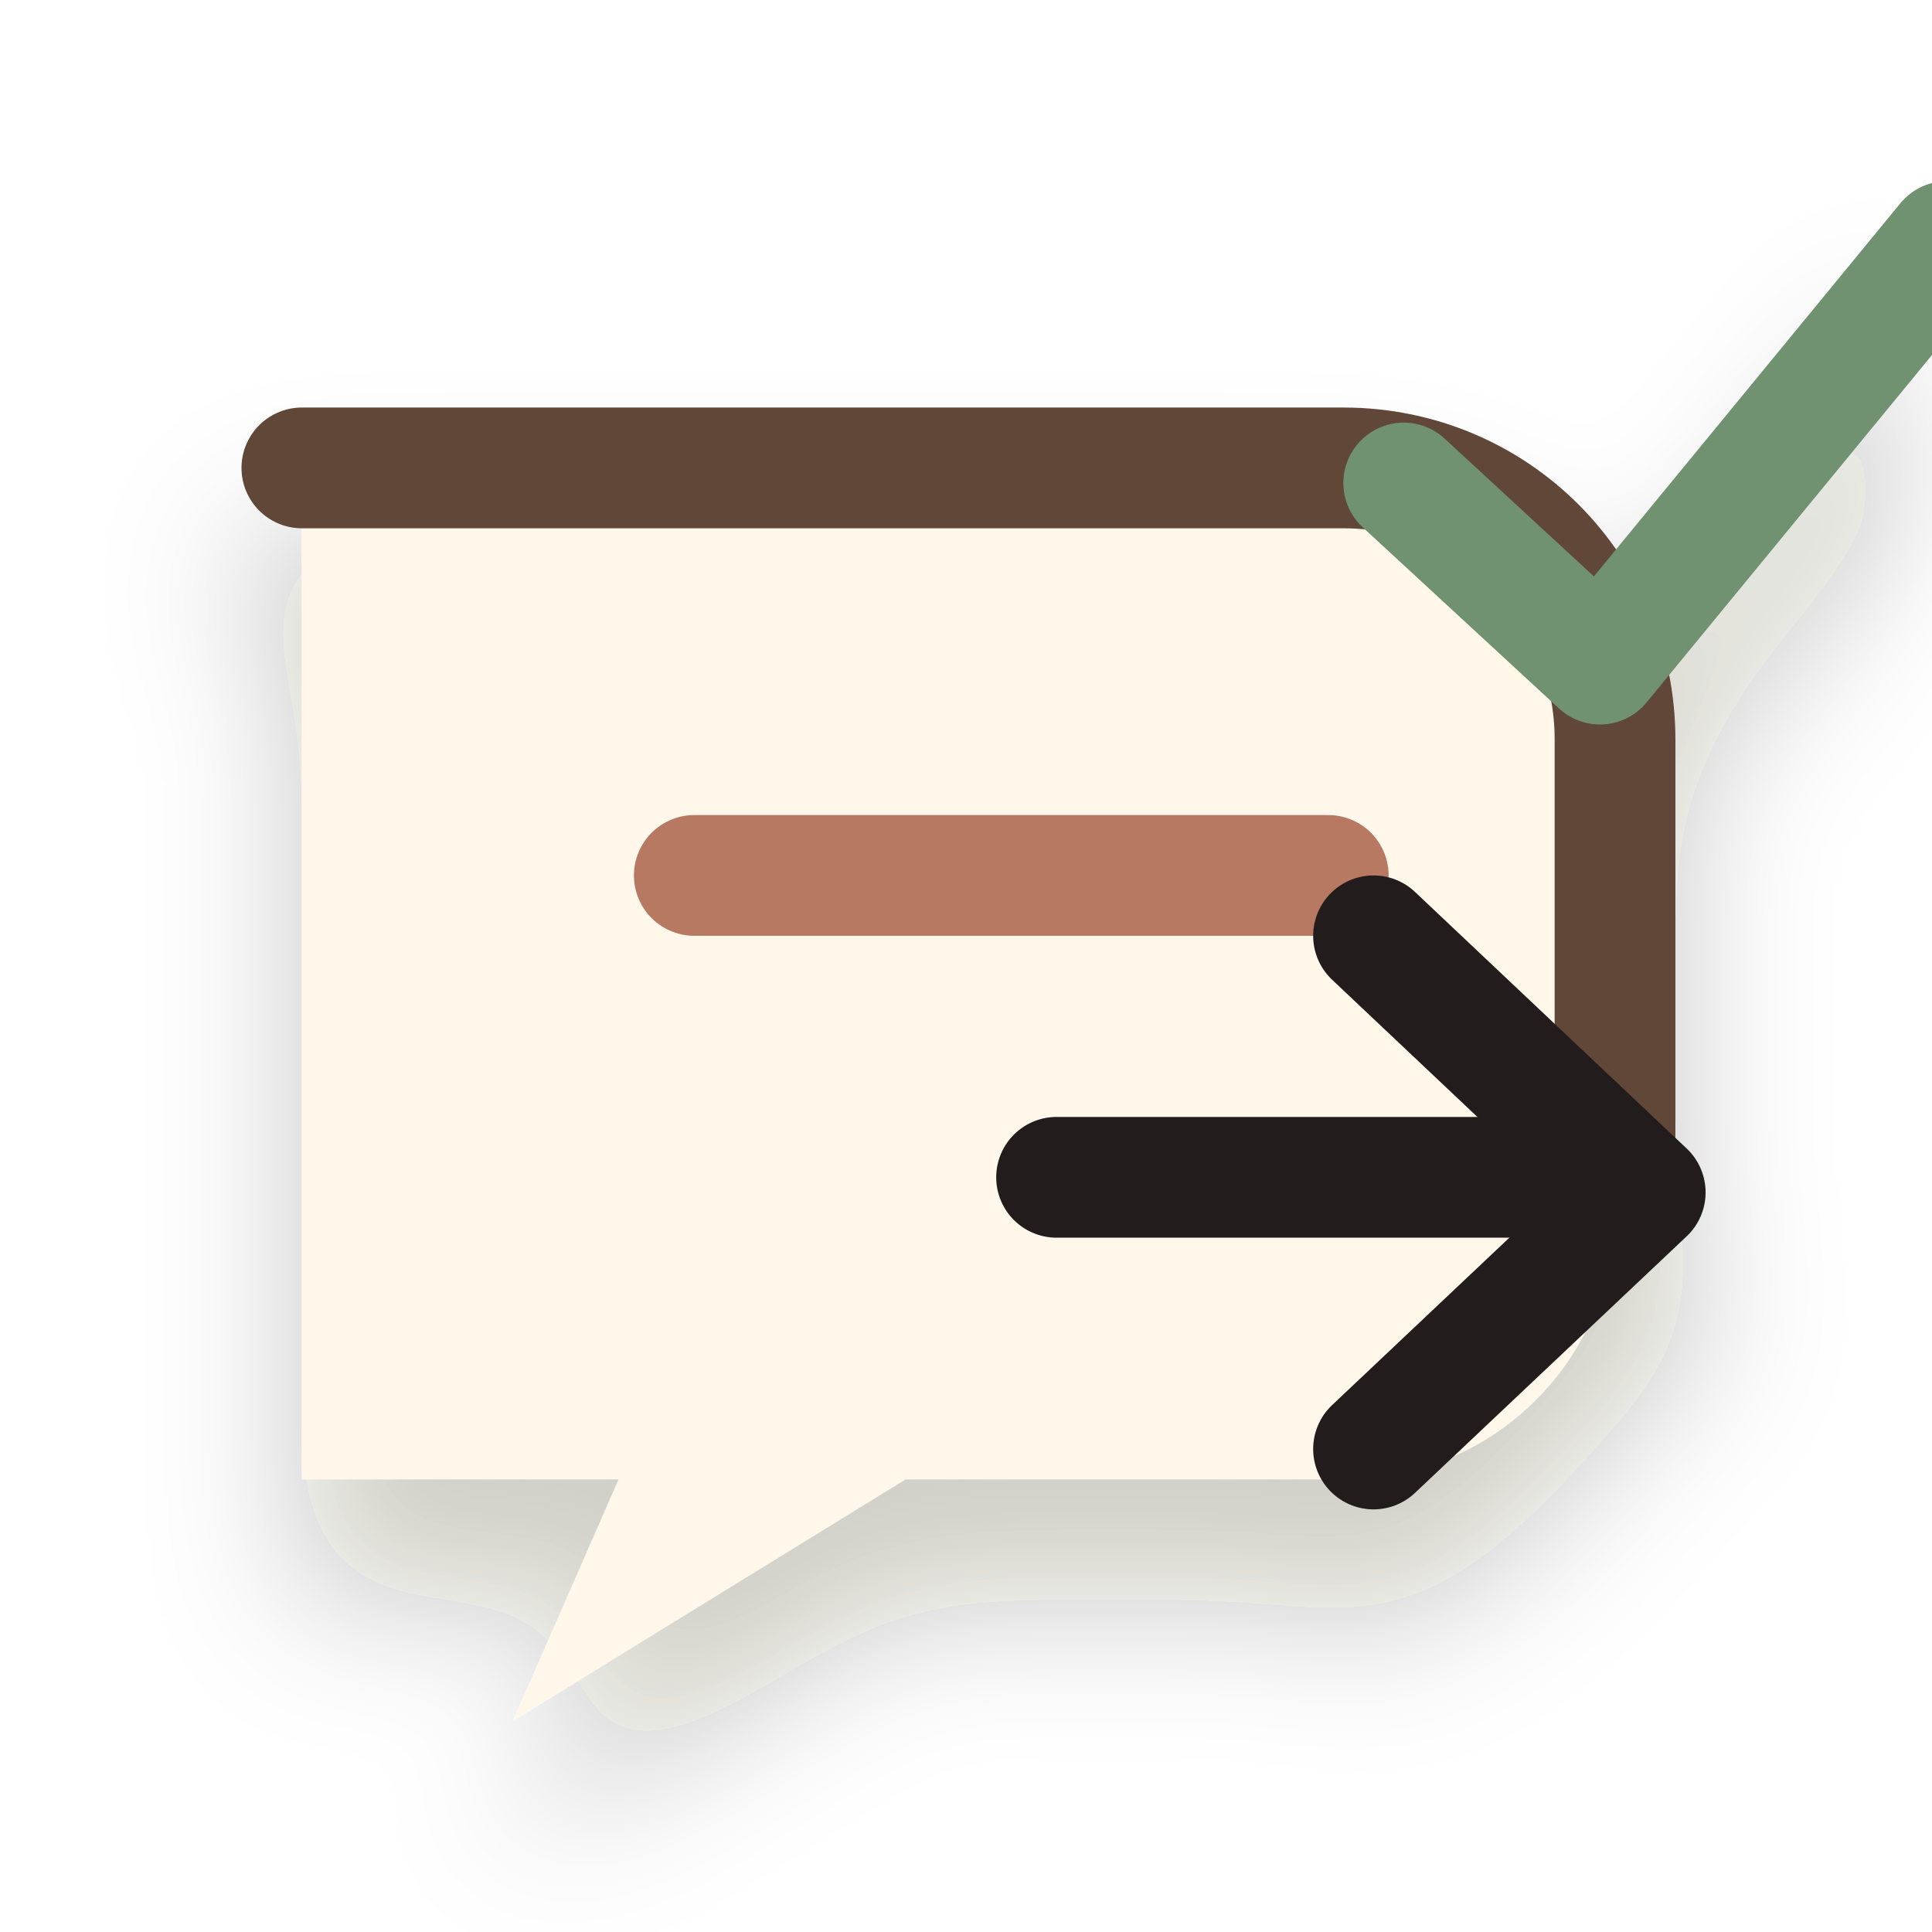
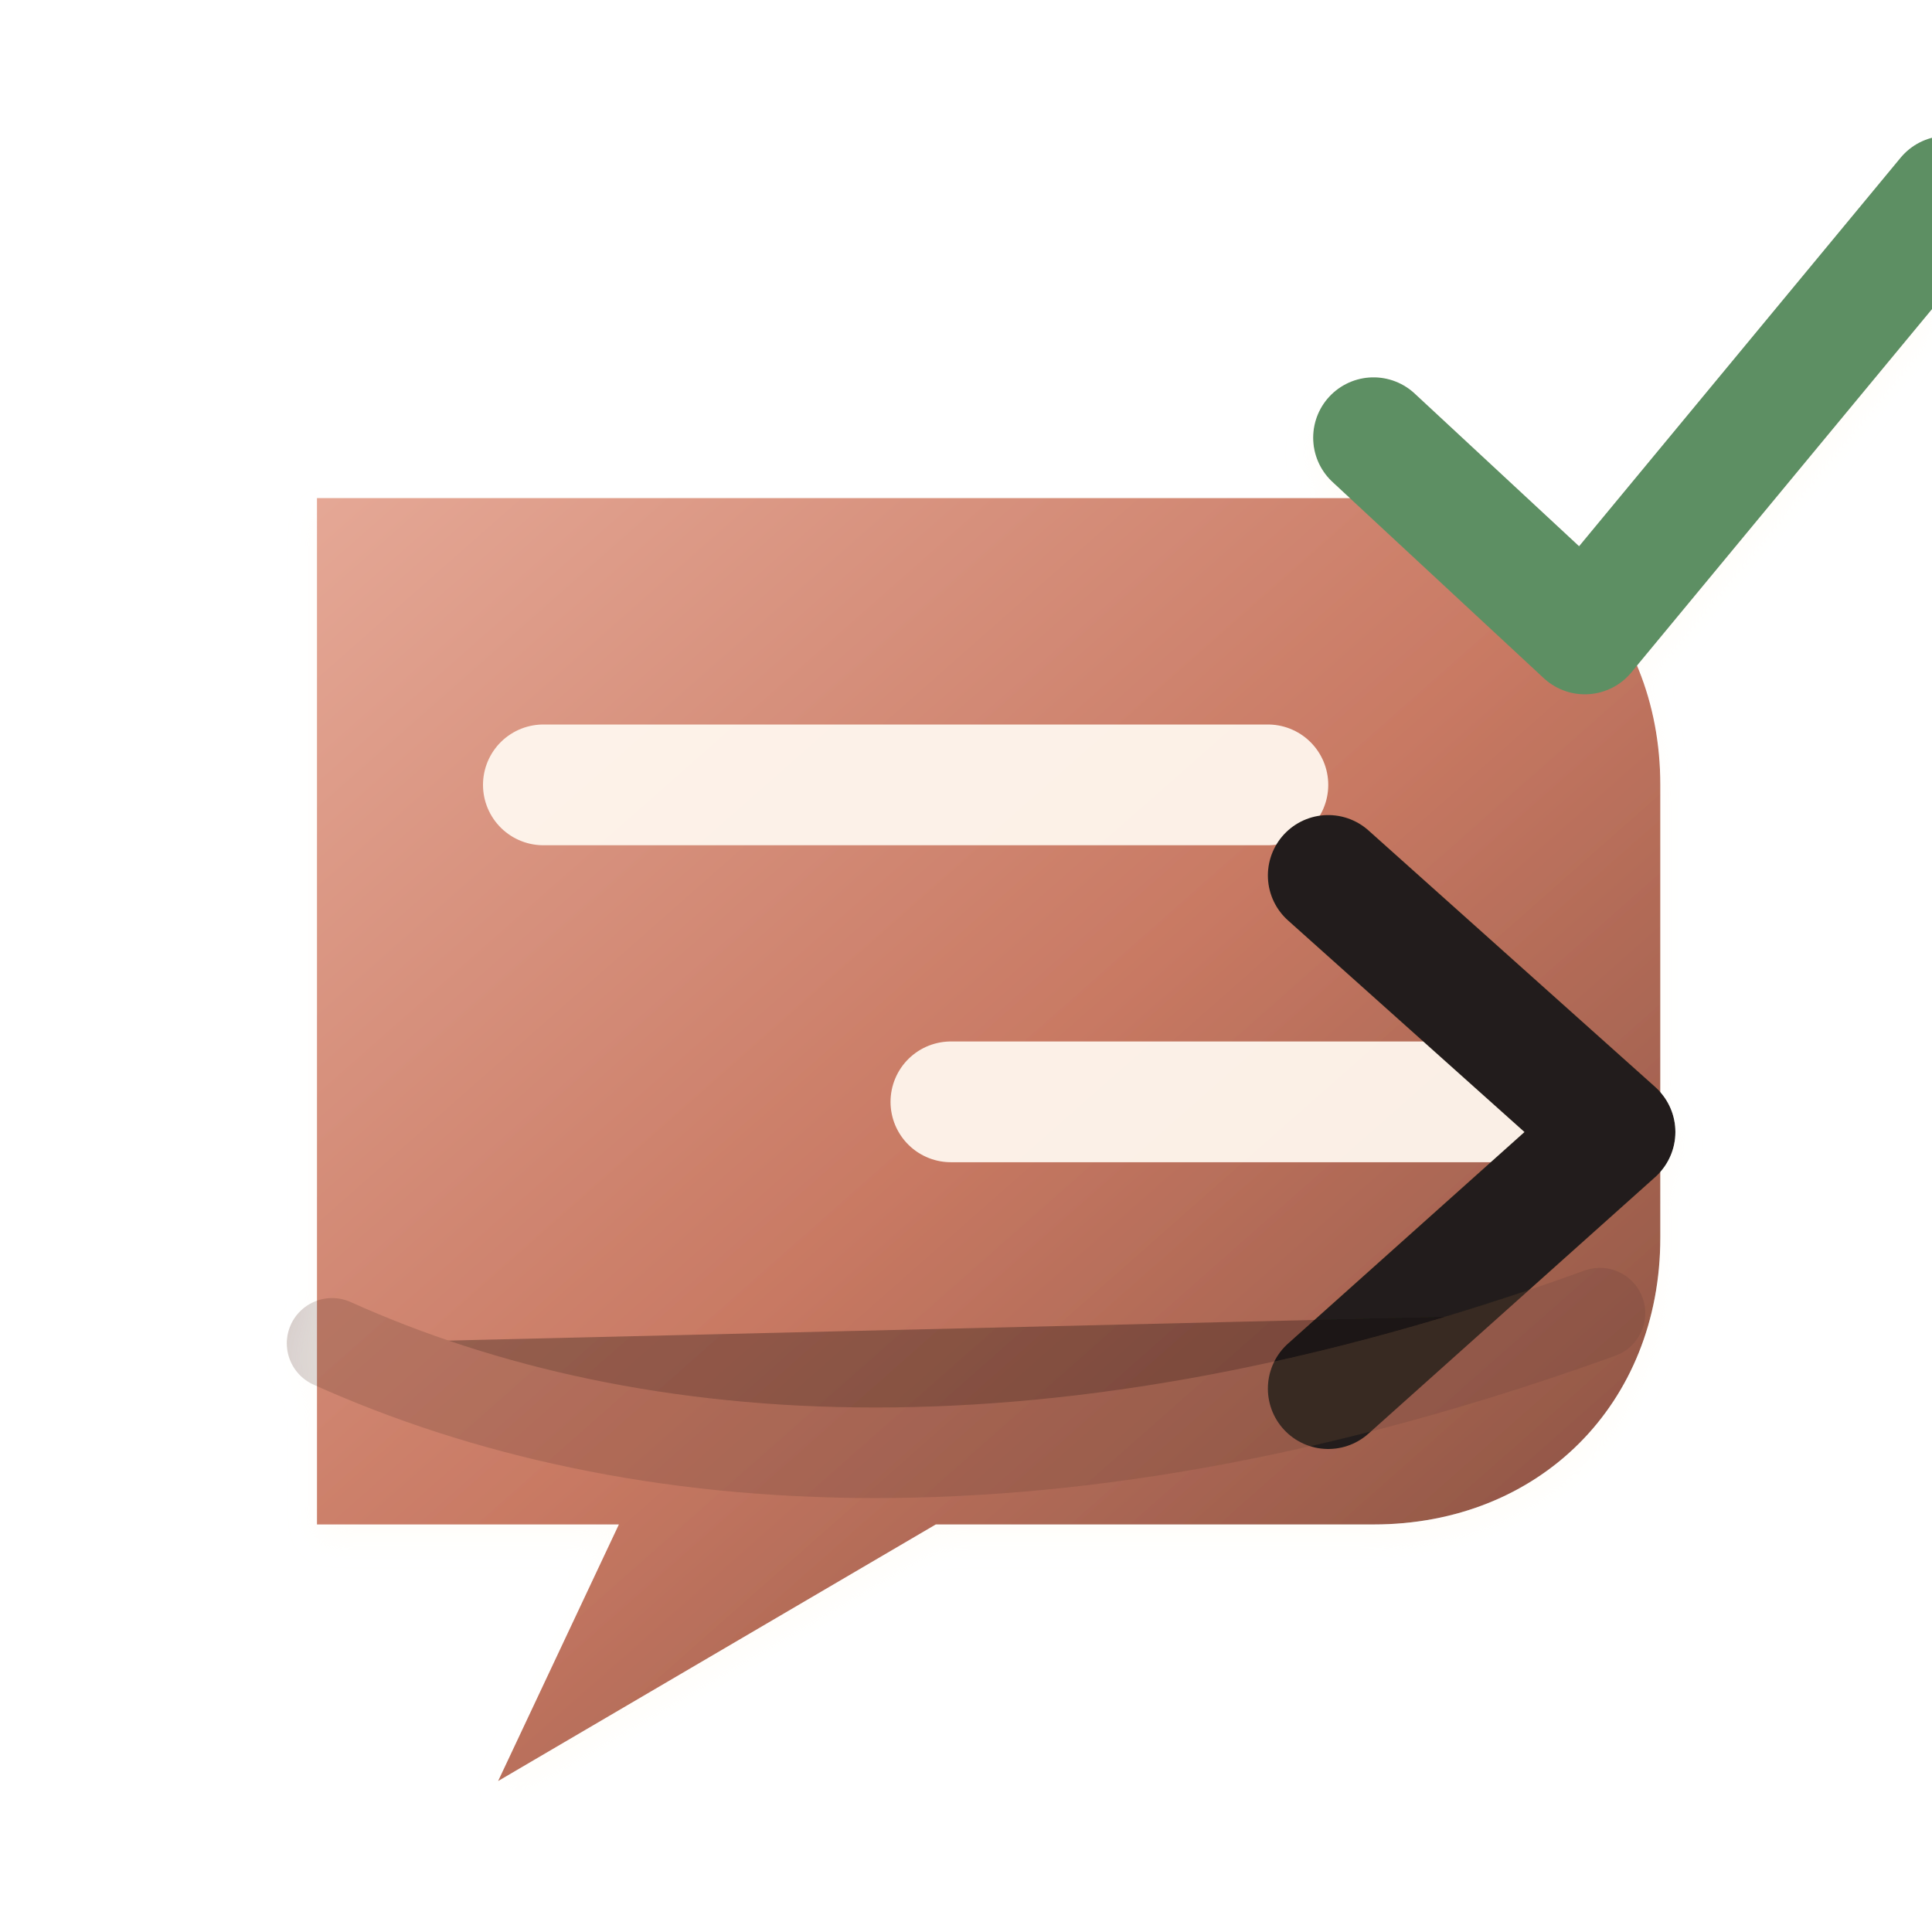
<svg xmlns="http://www.w3.org/2000/svg" viewBox="0 0 128 128" role="img" aria-label="Relay icon">
  <defs>
-     <filter id="depth" x="-40%" y="-40%" width="180%" height="180%">
-       <feDropShadow dx="0" dy="8" stdDeviation="5" flood-color="#2b2118" flood-opacity=".22" />
+     <filter id="cast" x="-45%" y="-45%" width="190%" height="190%">
+       <feDropShadow dx="0" dy="7" stdDeviation="5" flood-color="#2a211b" flood-opacity=".24" />
+       <feDropShadow dx="0" dy="1" stdDeviation="1" flood-color="#fff8ef" flood-opacity=".35" />
    </filter>
-     <linearGradient id="soft" x1="18" x2="110" y1="18" y2="112" gradientUnits="userSpaceOnUse">
-       <stop stop-color="#fffaf2" />
-       <stop offset="1" stop-color="#e5d8ca" />
+     <linearGradient id="light" x1="18" y1="15" x2="108" y2="116" gradientUnits="userSpaceOnUse">
+       <stop stop-color="#fffaf1" />
+       <stop offset="1" stop-color="#e2d4c4" />
    </linearGradient>
-     <linearGradient id="warm" x1="20" x2="108" y1="20" y2="108" gradientUnits="userSpaceOnUse">
-       <stop stop-color="#ddaaa2" />
-       <stop offset="1" stop-color="#ad715e" />
+     <linearGradient id="warm" x1="20" y1="14" x2="110" y2="116" gradientUnits="userSpaceOnUse">
+       <stop stop-color="#ecb3a2" />
+       <stop offset=".55" stop-color="#c87963" />
+       <stop offset="1" stop-color="#7e4a3c" />
    </linearGradient>
-     <linearGradient id="cool" x1="20" x2="108" y1="20" y2="108" gradientUnits="userSpaceOnUse">
-       <stop stop-color="#7fa9a2" />
-       <stop offset="1" stop-color="#456f77" />
+     <linearGradient id="rose" x1="19" y1="15" x2="105" y2="116" gradientUnits="userSpaceOnUse">
+       <stop stop-color="#e1a6ad" />
+       <stop offset=".58" stop-color="#b76f80" />
+       <stop offset="1" stop-color="#6f485c" />
+     </linearGradient>
+     <linearGradient id="forest" x1="16" y1="16" x2="108" y2="112" gradientUnits="userSpaceOnUse">
+       <stop stop-color="#87aaa0" />
+       <stop offset=".58" stop-color="#557b73" />
+       <stop offset="1" stop-color="#284d51" />
+     </linearGradient>
+     <linearGradient id="blue" x1="18" y1="16" x2="108" y2="112" gradientUnits="userSpaceOnUse">
+       <stop stop-color="#7f91b4" />
+       <stop offset=".55" stop-color="#4a6288" />
+       <stop offset="1" stop-color="#1d2d50" />
+     </linearGradient>
+     <linearGradient id="gold" x1="22" y1="16" x2="103" y2="112" gradientUnits="userSpaceOnUse">
+       <stop stop-color="#f0c66a" />
+       <stop offset=".52" stop-color="#b77d2f" />
+       <stop offset="1" stop-color="#6d421f" />
+     </linearGradient>
+     <linearGradient id="ink" x1="20" y1="16" x2="108" y2="112" gradientUnits="userSpaceOnUse">
+       <stop stop-color="#37313c" />
+       <stop offset="1" stop-color="#090a12" />
    </linearGradient>
  </defs>
-   <g filter="url(#depth)">
-     <path d="M20 31h69c10 0 18 8 18 18v31c0 10-8 18-18 18H60l-26 16 7-16H20z" fill="#fff7ea" />
-     <path d="M20 31h69c10 0 18 8 18 18v31" fill="none" stroke="#604638" stroke-width="8" stroke-linecap="round" />
-     <path d="M46 58h42" stroke="#b87963" stroke-width="8" stroke-linecap="round" />
-     <path d="M70 78h32" stroke="#241f1b" stroke-width="8" stroke-linecap="round" />
-     <path d="M91 62l18 17-18 17" fill="none" stroke="#241f1b" stroke-width="8" stroke-linecap="round" stroke-linejoin="round" />
-     <path d="M93 32l13 12 23-28" fill="none" stroke="#6f9270" stroke-width="8" stroke-linecap="round" stroke-linejoin="round" />
+   <g filter="url(#cast)">
+     <path d="M21 33h70c11 0 19 8 19 19v30c0 11-8 19-19 19H62l-29 17 8-17H21z" fill="url(#warm)" />
+     <path d="M36 52h48" stroke="#fff8ef" stroke-width="8" stroke-linecap="round" opacity=".94" />
+     <path d="M63 73h39" stroke="#fff8ef" stroke-width="8" stroke-linecap="round" opacity=".94" />
+     <path d="M88 58l19 17-19 17" fill="none" stroke="#241f1b" stroke-width="8" stroke-linecap="round" stroke-linejoin="round" />
+     <path d="M91 29l14 13 24-29" fill="none" stroke="#5d8f64" stroke-width="8" stroke-linecap="round" stroke-linejoin="round" />
+     <path d="M22 89c20 9 48 11 84-2" stroke="#6f4638" stroke-width="6" stroke-linecap="round" opacity=".28" />
  </g>
</svg>
